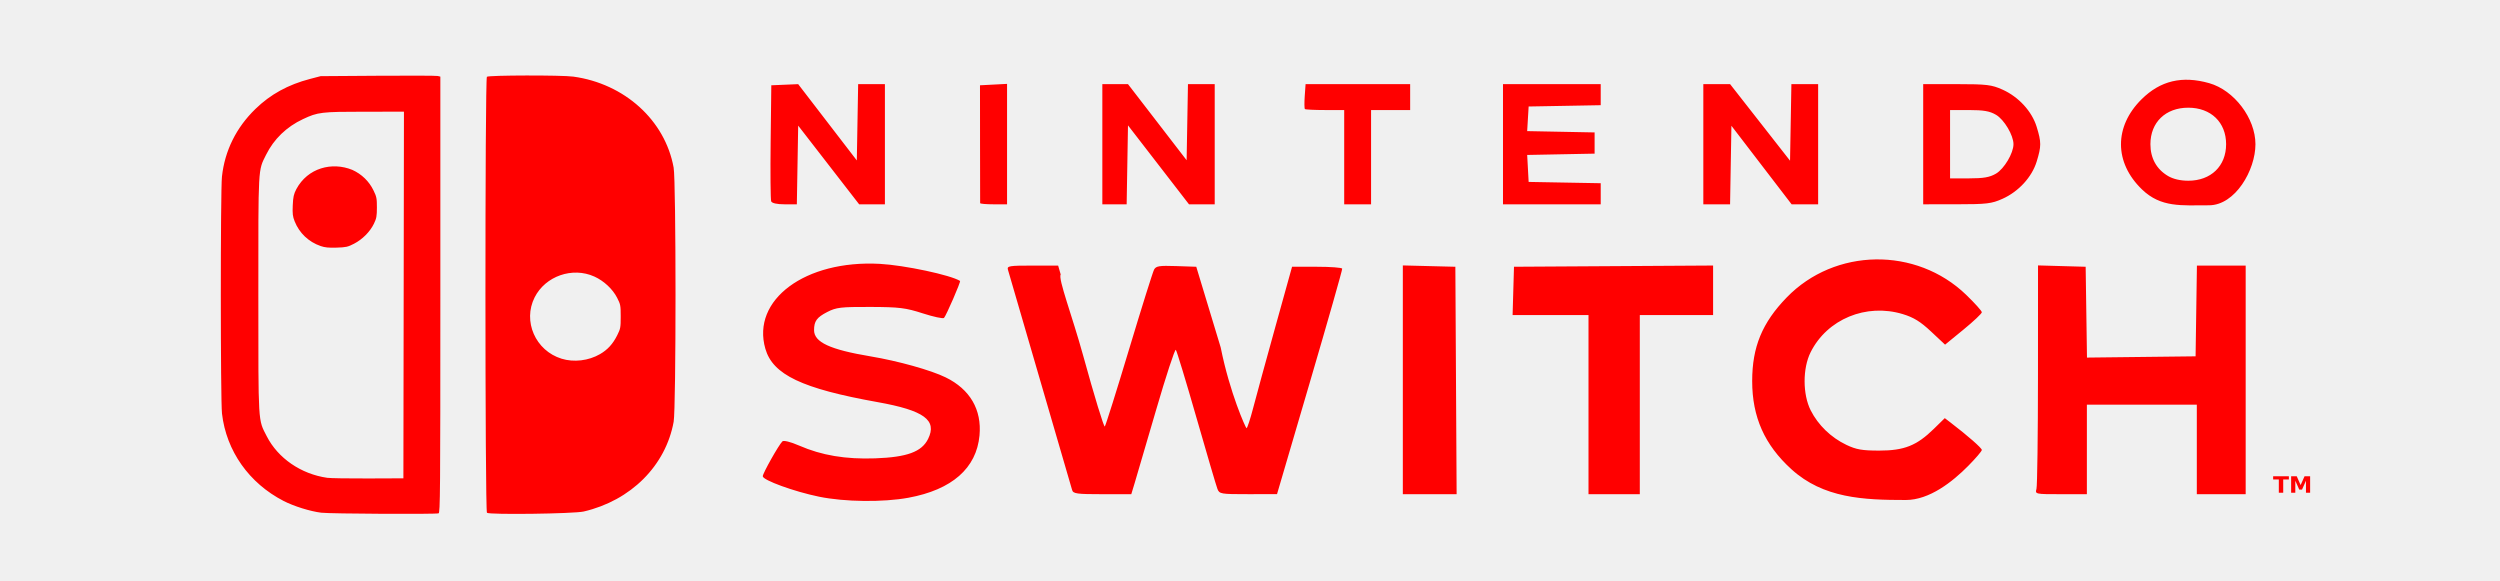
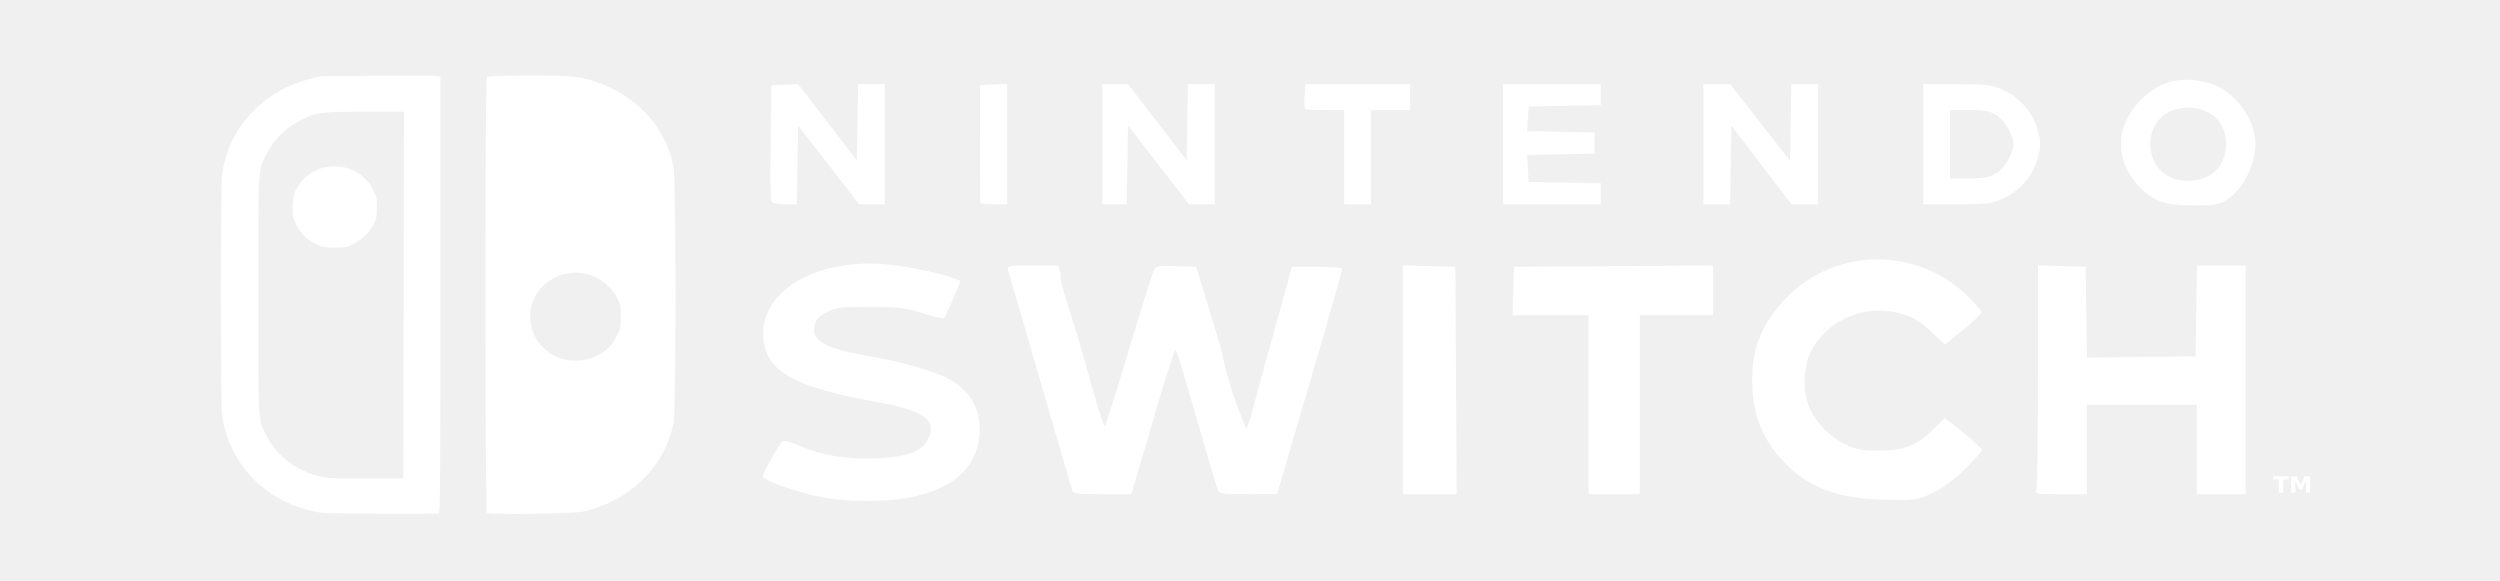
- <svg xmlns="http://www.w3.org/2000/svg" width="560" height="130" xml:space="preserve">
-   <path style="fill:red;fill-opacity:1;stroke:none;stroke-width:.265" d="M110.14 115.549c.38-.146.42-5.197.42-54.526V6.658l-.626-.157c-.344-.087-6.822-.112-14.396-.057l-13.77.1-2.535.687c-5.306 1.436-9.509 3.828-13.142 7.479-4.63 4.652-7.388 10.425-8.065 16.881-.37 3.527-.36 55.76.01 59.086 1.04 9.32 6.51 17.354 14.842 21.8 2.453 1.308 6.426 2.59 9.045 2.918 2.175.272 27.548.41 28.217.154zm-26.786-8.856c-6.305-.936-11.848-4.88-14.55-10.355-2.117-4.287-2.02-2.591-2.024-35.24-.005-32.384-.084-30.9 1.858-34.947 1.887-3.932 4.922-6.971 8.884-8.897 3.585-1.742 4.387-1.841 14.927-1.846l9.355-.004-.067 45.708-.067 45.708-8.492.035c-4.67.02-9.091-.054-9.824-.162zm6.437-58.364c2.033-1.089 3.857-2.992 4.796-5.004.61-1.308.709-1.866.711-4.038.003-2.285-.076-2.688-.84-4.3a10.514 10.514 0 0 0-5.074-5.074c-4.916-2.076-10.729-.475-13.46 4.792-.636 1.28-.777 1.941-.866 4.05-.089 2.1-.013 2.766.453 3.981 1.122 2.928 3.355 5.13 6.257 6.17 1.009.363 1.93.457 3.847.393 2.268-.074 2.688-.172 4.176-.97zm55.265 66.764c11.33-2.742 19.715-11.419 21.626-22.379.6-3.443.595-59.93-.007-63.376-2.053-11.775-11.793-20.926-24.14-22.681-2.782-.396-20.376-.359-20.778.043-.475.476-.462 108.227.014 108.71.52.531 20.93.252 23.285-.317zm-5.332-38.098c-6.289-2.012-9.393-9.348-6.477-15.309 2.594-5.302 9.087-7.643 14.357-5.177 2.291 1.072 4.408 3.12 5.483 5.304.81 1.645.858 1.907.858 4.667 0 2.731-.055 3.039-.83 4.65-1.053 2.192-2.305 3.615-4.157 4.727-2.74 1.646-6.281 2.083-9.234 1.138zm323.349 35.23c5.67 0 11.21-4.526 15.005-8.506 1.8-1.887 3.273-3.673 3.273-3.97 0-.475-3.365-3.533-7.514-6.827l-1.396-1.108-2.668 2.706c-4.088 4.146-7.106 5.387-13.104 5.387-4.098 0-5.514-.256-7.888-1.424-3.692-1.817-6.807-4.938-8.596-8.611-1.945-3.992-1.953-10.488-.018-14.49 3.99-8.256 13.359-12.275 22.167-9.509 2.616.822 4.253 1.868 6.809 4.35l3.365 3.27 4.421-3.75c2.432-2.063 4.422-4.011 4.422-4.33 0-.319-1.698-2.277-3.772-4.351-12.027-12.027-31.577-11.727-43.167.663-5.898 6.305-8.3 12.338-8.3 20.846 0 8.96 2.97 15.888 9.422 21.974 7.697 7.261 17.328 7.68 27.539 7.68zm-239.91-.563c10.467-2.002 16.353-7.353 17.088-15.532.576-6.423-2.284-11.511-8.14-14.478-3.571-1.81-11.415-4.084-18.07-5.239-9.754-1.692-13.587-3.535-13.587-6.53 0-2.254.648-3.183 3.157-4.525 2.168-1.16 3.27-1.295 10.359-1.27 6.987.026 8.492.216 12.624 1.598 2.58.863 4.882 1.377 5.116 1.143.495-.495 4.087-9.076 3.86-9.224-2.255-1.477-13.346-3.924-19.301-4.26-17.934-1.009-30.918 8.971-27.533 21.162 1.798 6.475 8.823 9.939 26.997 13.311 11.192 2.078 14.387 4.491 12.15 9.182-1.534 3.216-5.075 4.562-12.738 4.84-7.119.257-12.818-.732-18.248-3.17-2.106-.945-3.757-1.375-4.066-1.058-.897.919-4.718 7.957-4.718 8.689 0 .978 7.559 3.827 13.516 5.095 6.2 1.32 15.435 1.433 21.534.266zm54.413-3.675c.449-1.535 2.769-9.733 5.155-18.219 2.386-8.485 4.52-15.228 4.743-14.985.222.244 2.452 7.847 4.956 16.897 2.504 9.05 4.776 17.05 5.049 17.776.476 1.27.775 1.321 7.415 1.316l6.92-.007 7.895-27.876c4.342-15.332 7.846-28.088 7.786-28.348-.06-.259-2.798-.471-6.086-.471h-5.977l-4.018 14.985c-2.21 8.242-4.6 17.299-5.31 20.127-.71 2.828-1.44 5.142-1.623 5.142-.183 0-4.029-8.803-6.211-20.127l-5.88-20.127-4.8-.17c-4.12-.146-4.877-.022-5.35.881-.302.579-3.006 9.514-6.008 19.857-3.001 10.342-5.631 19.01-5.844 19.26-.213.25-2.548-7.682-5.19-17.63-2.642-9.946-6.089-19.223-5.42-20.288l-.614-2.204h-6.183c-5.606 0-6.155.096-5.892 1.028l7.72 27.473 7.723 27.473c.257.905 1.127 1.028 7.26 1.028h6.968zm77.289-25.562-.153-28.355-6.317-.166-6.318-.167v57.042h12.94zm44.215 6.023v-22.33H416.709V53.762l-23.947.154-23.946.153-.168 6.024-.167 6.023h18.259v44.662h12.34zm107.54 11.165V88.448h26.444v22.331h11.753V53.777h-11.728l-.16 11.312-.16 11.312-13.062.158-13.062.158-.16-11.323-.16-11.324-5.729-.168-5.73-.168-.009 27.2c-.005 14.96-.167 27.795-.362 28.522-.351 1.31-.299 1.322 5.885 1.322h6.238V99.613Zm29.362-60.87c6.33 0 11.185-8.77 11.185-15.23 0-6.46-5.114-13.46-11.125-15.224-6.507-1.91-11.745-.619-16.255 4.006-6.648 6.816-6.616 15.79.08 22.484 4.582 4.583 9.476 3.964 16.115 3.964zm-9.828-7.294c-2.778-1.693-4.251-4.444-4.251-7.936 0-5.458 3.646-9.105 9.104-9.105 5.458 0 9.104 3.647 9.104 9.105 0 5.457-3.646 9.104-9.104 9.104-1.898 0-3.616-.414-4.853-1.168zm-329.681-2.762.161-9.81 7.332 9.81 7.332 9.81h6.198V8.529H211.06l-.162 9.514-.161 9.514-7.052-9.51-7.052-9.51-3.232.143-3.232.142-.158 14.092c-.087 7.751-.029 14.428.128 14.839.18.465 1.393.746 3.23.746h2.942zm50.405-5.204V8.47l-3.256.176-3.256.176.013 14.545c.007 8 .018 14.676.024 14.838.007.162 1.466.294 3.243.294h3.232V23.483Zm28.928 5.172.16-9.844 7.338 9.844 7.337 9.843H296.828V8.528H290.393l-.161 9.489-.162 9.489-7.051-9.486-7.052-9.486-3.085-.004-3.085-.004v29.97h5.848zm58.632-1.91V14.992h9.402V8.528h-25.155l-.204 2.987c-.112 1.643-.093 3.098.042 3.232.134.135 2.316.245 4.848.245h4.603v23.506h6.464zm55.24 9.124V33.24l-8.669-.162-8.668-.163-.175-3.362-.176-3.362 8.11-.164 8.108-.164v-5.288l-8.11-.164-8.11-.164.176-3.068.177-3.069 8.668-.162 8.668-.163V8.527h-23.506v29.971h23.506zm31.277-7.163.162-9.792 7.24 9.792 7.241 9.792h6.38V8.528H435.543l-.161 9.549-.162 9.55-7.212-9.55-7.213-9.55h-6.436v29.971H420.794zm65.39 8.409c3.868-1.805 7.046-5.399 8.195-9.267 1.14-3.84 1.14-4.831 0-8.671-1.149-3.868-4.327-7.462-8.194-9.267-2.628-1.226-3.792-1.372-11.019-1.377l-8.08-.006v29.97l8.08-.007c7.227-.004 8.39-.15 11.019-1.377zm-12.634-13.602v-8.521l4.554.002c3.53.001 4.992.269 6.499 1.187 1.965 1.198 4.2 5.1 4.2 7.331 0 2.232-2.235 6.134-4.2 7.332-1.507.918-2.969 1.186-6.499 1.187l-4.554.002z" transform="matrix(.93123 0 0 .89837 -4.319 11.18)" />
-   <g style="font-style:normal;font-variant:normal;font-weight:700;font-stretch:normal;font-size:5.632px;line-height:125%;font-family:sans-serif;-inkscape-font-specification:'sans-serif, Bold';text-align:start;letter-spacing:0;word-spacing:0;writing-mode:lr-tb;text-anchor:start;fill:red;fill-opacity:1;stroke:none;stroke-width:.282px;stroke-linecap:butt;stroke-linejoin:miter;stroke-opacity:1" aria-label="TM">
-     <path style="fill:red;stroke-width:.282px" d="M551.425 106.312h3.784v.8h-1.362v3.306h-1.058v-3.305h-1.364zM555.753 106.312h1.348l.934 2.198.941-2.198h1.345v4.106h-1.001v-3.003l-.946 2.214h-.671l-.946-2.214v3.003h-1.004z" transform="matrix(.93123 0 0 .89837 -4.319 11.18)" />
+ <svg xmlns="http://www.w3.org/2000/svg" width="560" height="130" xml:space="preserve" version="1.1" id="svg8">
+   <defs id="defs12" />
+   <path style="fill:#ffffff;fill-opacity:1;stroke:none;stroke-width:0.265" d="M110.14 115.549c.38-.146.42-5.197.42-54.526V6.658l-.626-.157c-.344-.087-6.822-.112-14.396-.057l-13.77.1-2.535.687c-5.306 1.436-9.509 3.828-13.142 7.479-4.63 4.652-7.388 10.425-8.065 16.881-.37 3.527-.36 55.76.01 59.086 1.04 9.32 6.51 17.354 14.842 21.8 2.453 1.308 6.426 2.59 9.045 2.918 2.175.272 27.548.41 28.217.154zm-26.786-8.856c-6.305-.936-11.848-4.88-14.55-10.355-2.117-4.287-2.02-2.591-2.024-35.24-.005-32.384-.084-30.9 1.858-34.947 1.887-3.932 4.922-6.971 8.884-8.897 3.585-1.742 4.387-1.841 14.927-1.846l9.355-.004-.067 45.708-.067 45.708-8.492.035c-4.67.02-9.091-.054-9.824-.162zm6.437-58.364c2.033-1.089 3.857-2.992 4.796-5.004.61-1.308.709-1.866.711-4.038.003-2.285-.076-2.688-.84-4.3a10.514 10.514 0 0 0-5.074-5.074c-4.916-2.076-10.729-.475-13.46 4.792-.636 1.28-.777 1.941-.866 4.05-.089 2.1-.013 2.766.453 3.981 1.122 2.928 3.355 5.13 6.257 6.17 1.009.363 1.93.457 3.847.393 2.268-.074 2.688-.172 4.176-.97zm55.265 66.764c11.33-2.742 19.715-11.419 21.626-22.379.6-3.443.595-59.93-.007-63.376-2.053-11.775-11.793-20.926-24.14-22.681-2.782-.396-20.376-.359-20.778.043-.475.476-.462 108.227.014 108.71.52.531 20.93.252 23.285-.317zm-5.332-38.098c-6.289-2.012-9.393-9.348-6.477-15.309 2.594-5.302 9.087-7.643 14.357-5.177 2.291 1.072 4.408 3.12 5.483 5.304.81 1.645.858 1.907.858 4.667 0 2.731-.055 3.039-.83 4.65-1.053 2.192-2.305 3.615-4.157 4.727-2.74 1.646-6.281 2.083-9.234 1.138zm323.349 35.23c5.67 0 11.21-4.526 15.005-8.506 1.8-1.887 3.273-3.673 3.273-3.97 0-.475-3.365-3.533-7.514-6.827l-1.396-1.108-2.668 2.706c-4.088 4.146-7.106 5.387-13.104 5.387-4.098 0-5.514-.256-7.888-1.424-3.692-1.817-6.807-4.938-8.596-8.611-1.945-3.992-1.953-10.488-.018-14.49 3.99-8.256 13.359-12.275 22.167-9.509 2.616.822 4.253 1.868 6.809 4.35l3.365 3.27 4.421-3.75c2.432-2.063 4.422-4.011 4.422-4.33 0-.319-1.698-2.277-3.772-4.351-12.027-12.027-31.577-11.727-43.167.663-5.898 6.305-8.3 12.338-8.3 20.846 0 8.96 2.97 15.888 9.422 21.974 7.697 7.261 17.328 7.68 27.539 7.68zm-239.91-.563c10.467-2.002 16.353-7.353 17.088-15.532.576-6.423-2.284-11.511-8.14-14.478-3.571-1.81-11.415-4.084-18.07-5.239-9.754-1.692-13.587-3.535-13.587-6.53 0-2.254.648-3.183 3.157-4.525 2.168-1.16 3.27-1.295 10.359-1.27 6.987.026 8.492.216 12.624 1.598 2.58.863 4.882 1.377 5.116 1.143.495-.495 4.087-9.076 3.86-9.224-2.255-1.477-13.346-3.924-19.301-4.26-17.934-1.009-30.918 8.971-27.533 21.162 1.798 6.475 8.823 9.939 26.997 13.311 11.192 2.078 14.387 4.491 12.15 9.182-1.534 3.216-5.075 4.562-12.738 4.84-7.119.257-12.818-.732-18.248-3.17-2.106-.945-3.757-1.375-4.066-1.058-.897.919-4.718 7.957-4.718 8.689 0 .978 7.559 3.827 13.516 5.095 6.2 1.32 15.435 1.433 21.534.266zm54.413-3.675c.449-1.535 2.769-9.733 5.155-18.219 2.386-8.485 4.52-15.228 4.743-14.985.222.244 2.452 7.847 4.956 16.897 2.504 9.05 4.776 17.05 5.049 17.776.476 1.27.775 1.321 7.415 1.316l6.92-.007 7.895-27.876c4.342-15.332 7.846-28.088 7.786-28.348-.06-.259-2.798-.471-6.086-.471h-5.977l-4.018 14.985c-2.21 8.242-4.6 17.299-5.31 20.127-.71 2.828-1.44 5.142-1.623 5.142-.183 0-4.029-8.803-6.211-20.127l-5.88-20.127-4.8-.17c-4.12-.146-4.877-.022-5.35.881-.302.579-3.006 9.514-6.008 19.857-3.001 10.342-5.631 19.01-5.844 19.26-.213.25-2.548-7.682-5.19-17.63-2.642-9.946-6.089-19.223-5.42-20.288l-.614-2.204h-6.183c-5.606 0-6.155.096-5.892 1.028l7.72 27.473 7.723 27.473c.257.905 1.127 1.028 7.26 1.028h6.968zm77.289-25.562-.153-28.355-6.317-.166-6.318-.167v57.042h12.94zm44.215 6.023v-22.33H416.709V53.762l-23.947.154-23.946.153-.168 6.024-.167 6.023h18.259v44.662h12.34zm107.54 11.165V88.448h26.444v22.331h11.753V53.777h-11.728l-.16 11.312-.16 11.312-13.062.158-13.062.158-.16-11.323-.16-11.324-5.729-.168-5.73-.168-.009 27.2c-.005 14.96-.167 27.795-.362 28.522-.351 1.31-.299 1.322 5.885 1.322h6.238V99.613Zm29.362-60.87c6.33 0 11.185-8.77 11.185-15.23 0-6.46-5.114-13.46-11.125-15.224-6.507-1.91-11.745-.619-16.255 4.006-6.648 6.816-6.616 15.79.08 22.484 4.582 4.583 9.476 3.964 16.115 3.964zm-9.828-7.294c-2.778-1.693-4.251-4.444-4.251-7.936 0-5.458 3.646-9.105 9.104-9.105 5.458 0 9.104 3.647 9.104 9.105 0 5.457-3.646 9.104-9.104 9.104-1.898 0-3.616-.414-4.853-1.168zm-329.681-2.762.161-9.81 7.332 9.81 7.332 9.81h6.198V8.529H211.06l-.162 9.514-.161 9.514-7.052-9.51-7.052-9.51-3.232.143-3.232.142-.158 14.092c-.087 7.751-.029 14.428.128 14.839.18.465 1.393.746 3.23.746h2.942zm50.405-5.204V8.47l-3.256.176-3.256.176.013 14.545c.007 8 .018 14.676.024 14.838.007.162 1.466.294 3.243.294h3.232V23.483Zm28.928 5.172.16-9.844 7.338 9.844 7.337 9.843H296.828V8.528H290.393l-.161 9.489-.162 9.489-7.051-9.486-7.052-9.486-3.085-.004-3.085-.004v29.97h5.848zm58.632-1.91V14.992h9.402V8.528h-25.155l-.204 2.987c-.112 1.643-.093 3.098.042 3.232.134.135 2.316.245 4.848.245h4.603v23.506h6.464zm55.24 9.124V33.24l-8.669-.162-8.668-.163-.175-3.362-.176-3.362 8.11-.164 8.108-.164v-5.288l-8.11-.164-8.11-.164.176-3.068.177-3.069 8.668-.162 8.668-.163V8.527h-23.506v29.971h23.506zm31.277-7.163.162-9.792 7.24 9.792 7.241 9.792h6.38V8.528H435.543l-.161 9.549-.162 9.55-7.212-9.55-7.213-9.55h-6.436v29.971H420.794zm65.39 8.409c3.868-1.805 7.046-5.399 8.195-9.267 1.14-3.84 1.14-4.831 0-8.671-1.149-3.868-4.327-7.462-8.194-9.267-2.628-1.226-3.792-1.372-11.019-1.377l-8.08-.006v29.97l8.08-.007c7.227-.004 8.39-.15 11.019-1.377zm-12.634-13.602v-8.521l4.554.002c3.53.001 4.992.269 6.499 1.187 1.965 1.198 4.2 5.1 4.2 7.331 0 2.232-2.235 6.134-4.2 7.332-1.507.918-2.969 1.186-6.499 1.187l-4.554.002z" transform="matrix(.93123 0 0 .89837 -4.319 11.18)" id="path2" />
+   <g style="font-style:normal;font-variant:normal;font-weight:700;font-stretch:normal;font-size:5.632px;line-height:125%;font-family:sans-serif;-inkscape-font-specification:'sans-serif, Bold';text-align:start;letter-spacing:0;word-spacing:0;writing-mode:lr-tb;text-anchor:start;fill:#ffffff;fill-opacity:1;stroke:none;stroke-width:0.282px;stroke-linecap:butt;stroke-linejoin:miter;stroke-opacity:1" aria-label="TM" id="g6">
+     <path style="fill:#ffffff;stroke-width:0.282px" d="M551.425 106.312h3.784v.8h-1.362v3.306h-1.058v-3.305h-1.364zM555.753 106.312h1.348l.934 2.198.941-2.198h1.345v4.106h-1.001v-3.003l-.946 2.214h-.671l-.946-2.214v3.003h-1.004z" transform="matrix(.93123 0 0 .89837 -4.319 11.18)" id="path4" />
  </g>
</svg>
